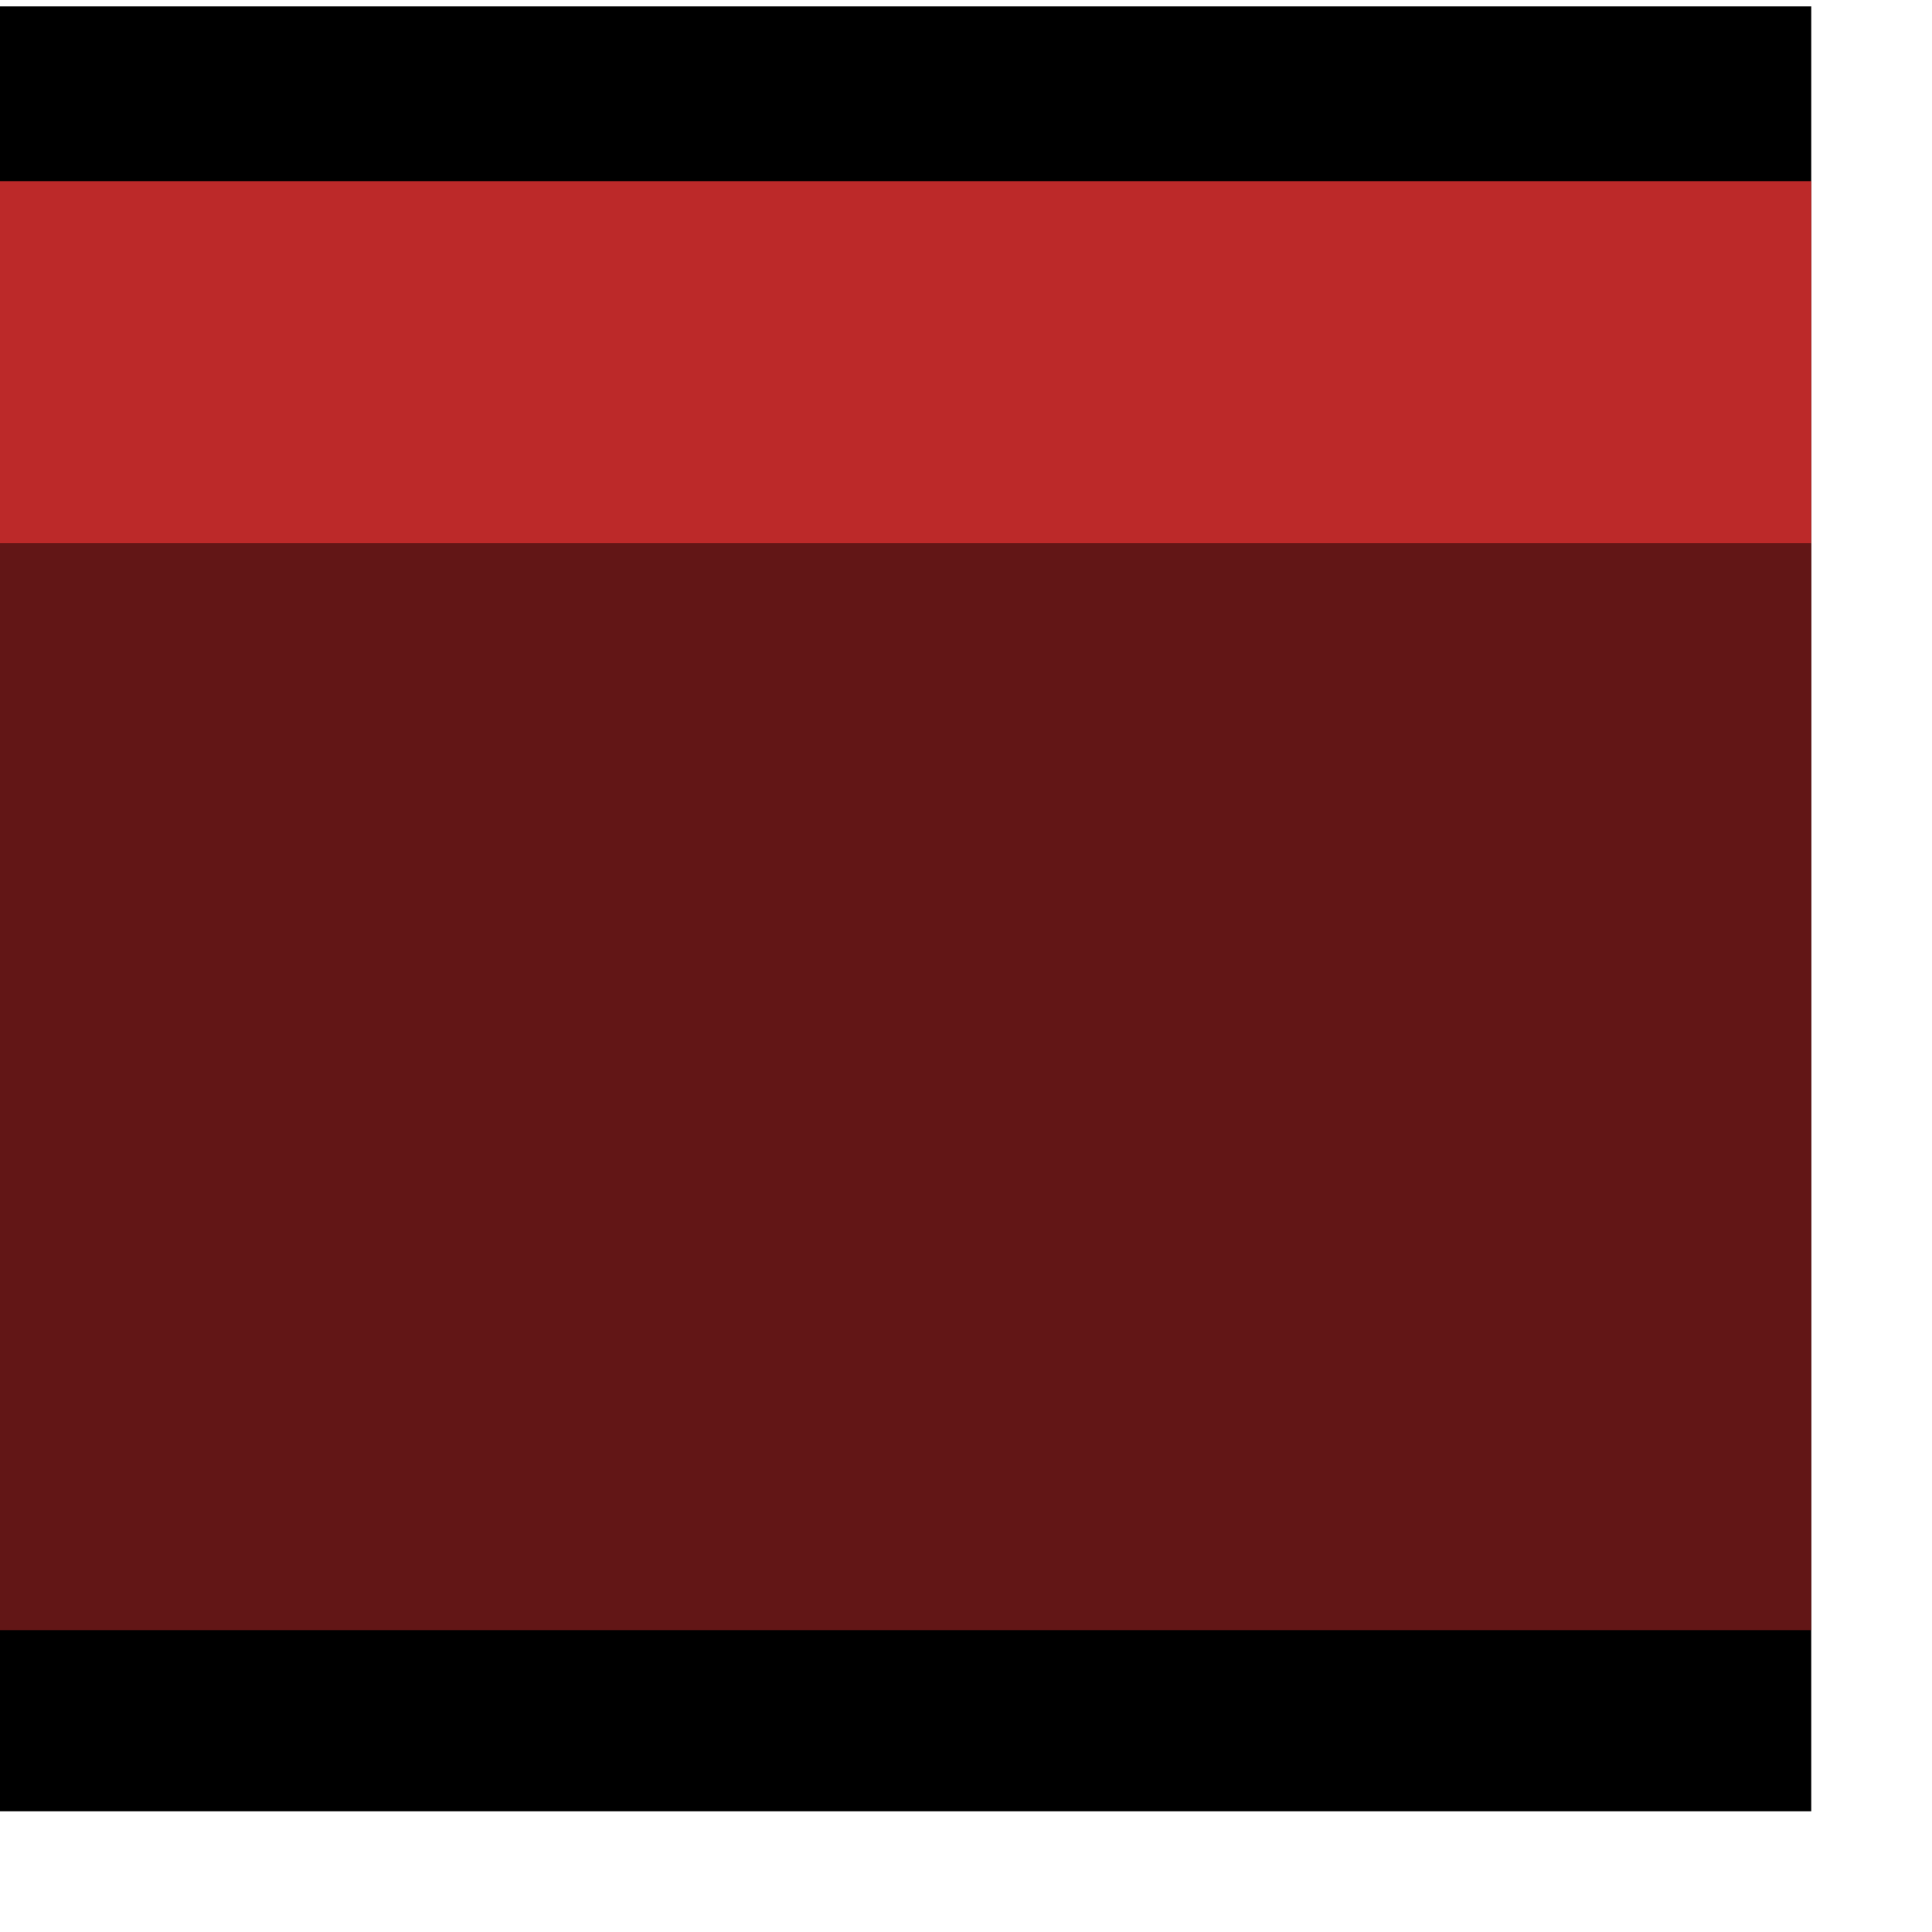
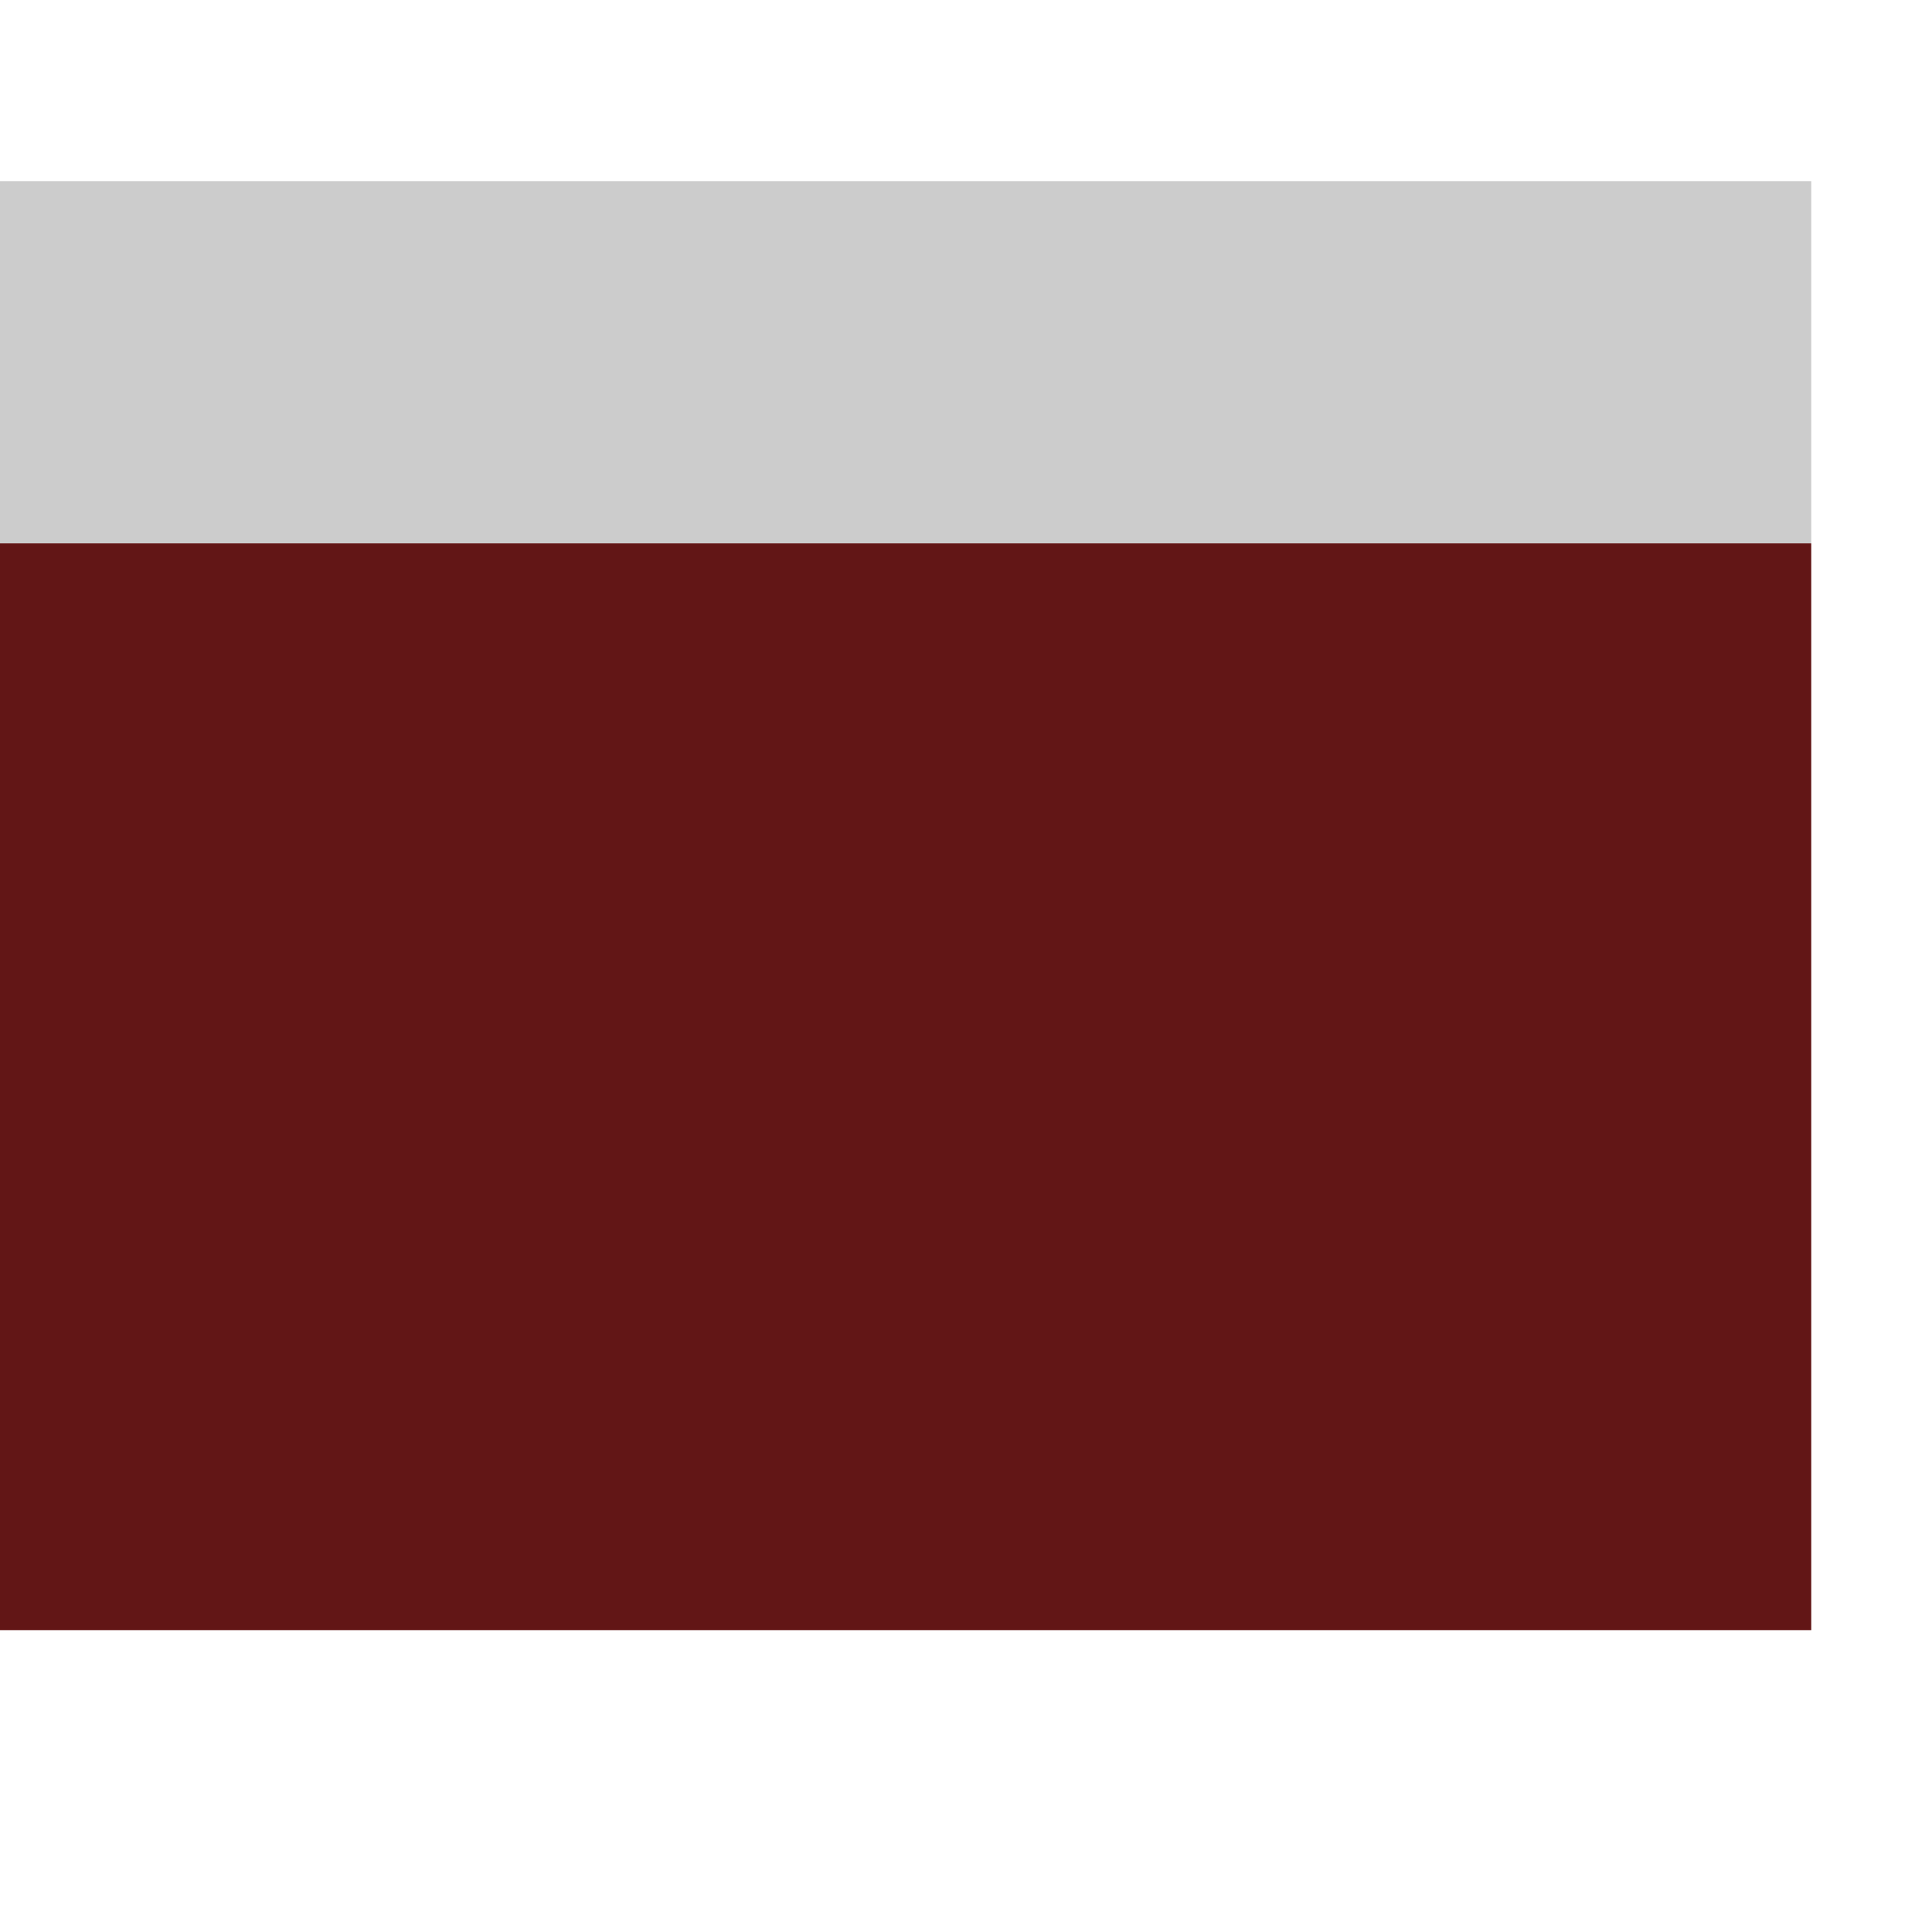
<svg xmlns="http://www.w3.org/2000/svg" id="svg1" width="50mm" height="50mm">
  <defs id="defs3" />
-   <g id="g827" transform="matrix(1.000414,0,0,1,-7.338264e-2,0)">
-     <defs id="defs828" />
-     <rect style="fill:#000000;fill-opacity:1;fill-rule:evenodd;stroke:none;stroke-width:1.116pt;" id="rect841" width="177.092" height="176.544" x="0.073" y="0.626" />
-   </g>
-   <rect style="fill:#bc2929;fill-rule:evenodd;stroke:none;stroke-width:1.25;" id="rect842" width="177.165" height="35.433" x="3.7081449e-14" y="17.717" />
+   <rect style="fill:#cccccc;fill-rule:evenodd;stroke:none;stroke-width:1.25;fill-opacity:1;" id="rect842" width="177.165" height="35.433" x="3.7081449e-14" y="17.717" />
  <rect style="fill:#621616;fill-rule:evenodd;stroke:none;stroke-width:1.53;" id="rect843" width="177.165" height="106.299" x="3.7081449e-14" y="53.15" />
</svg>
